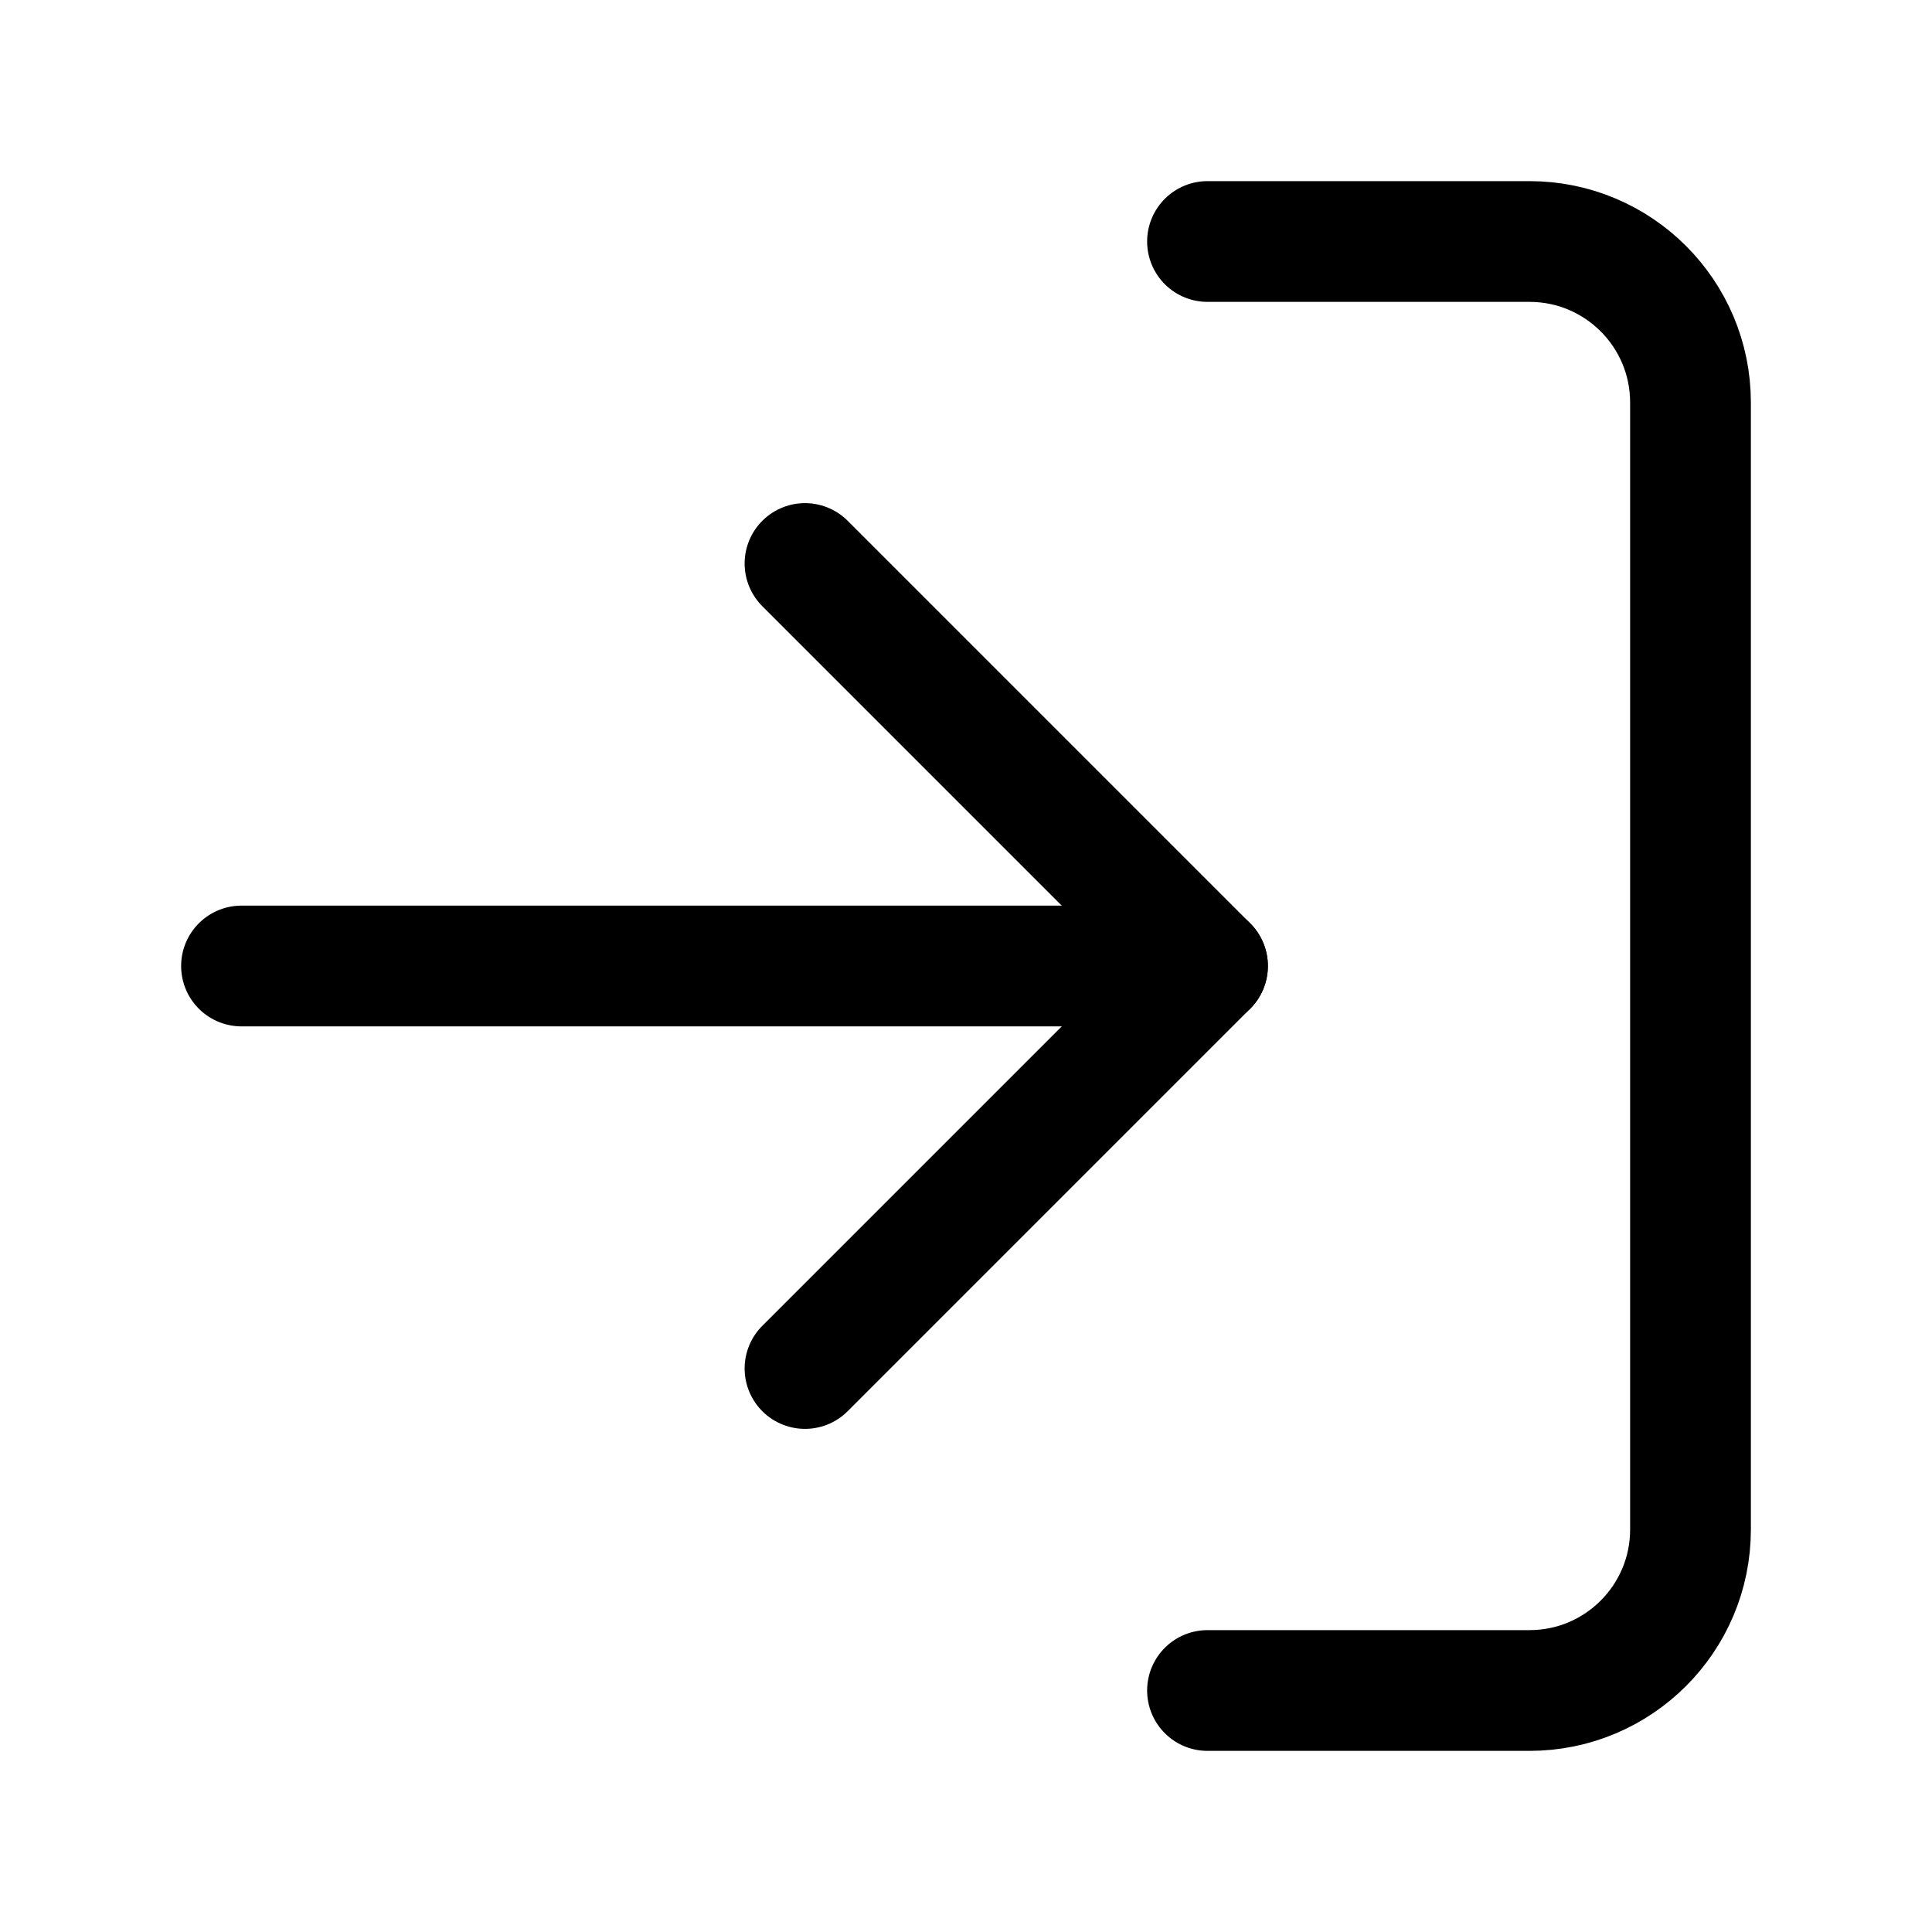
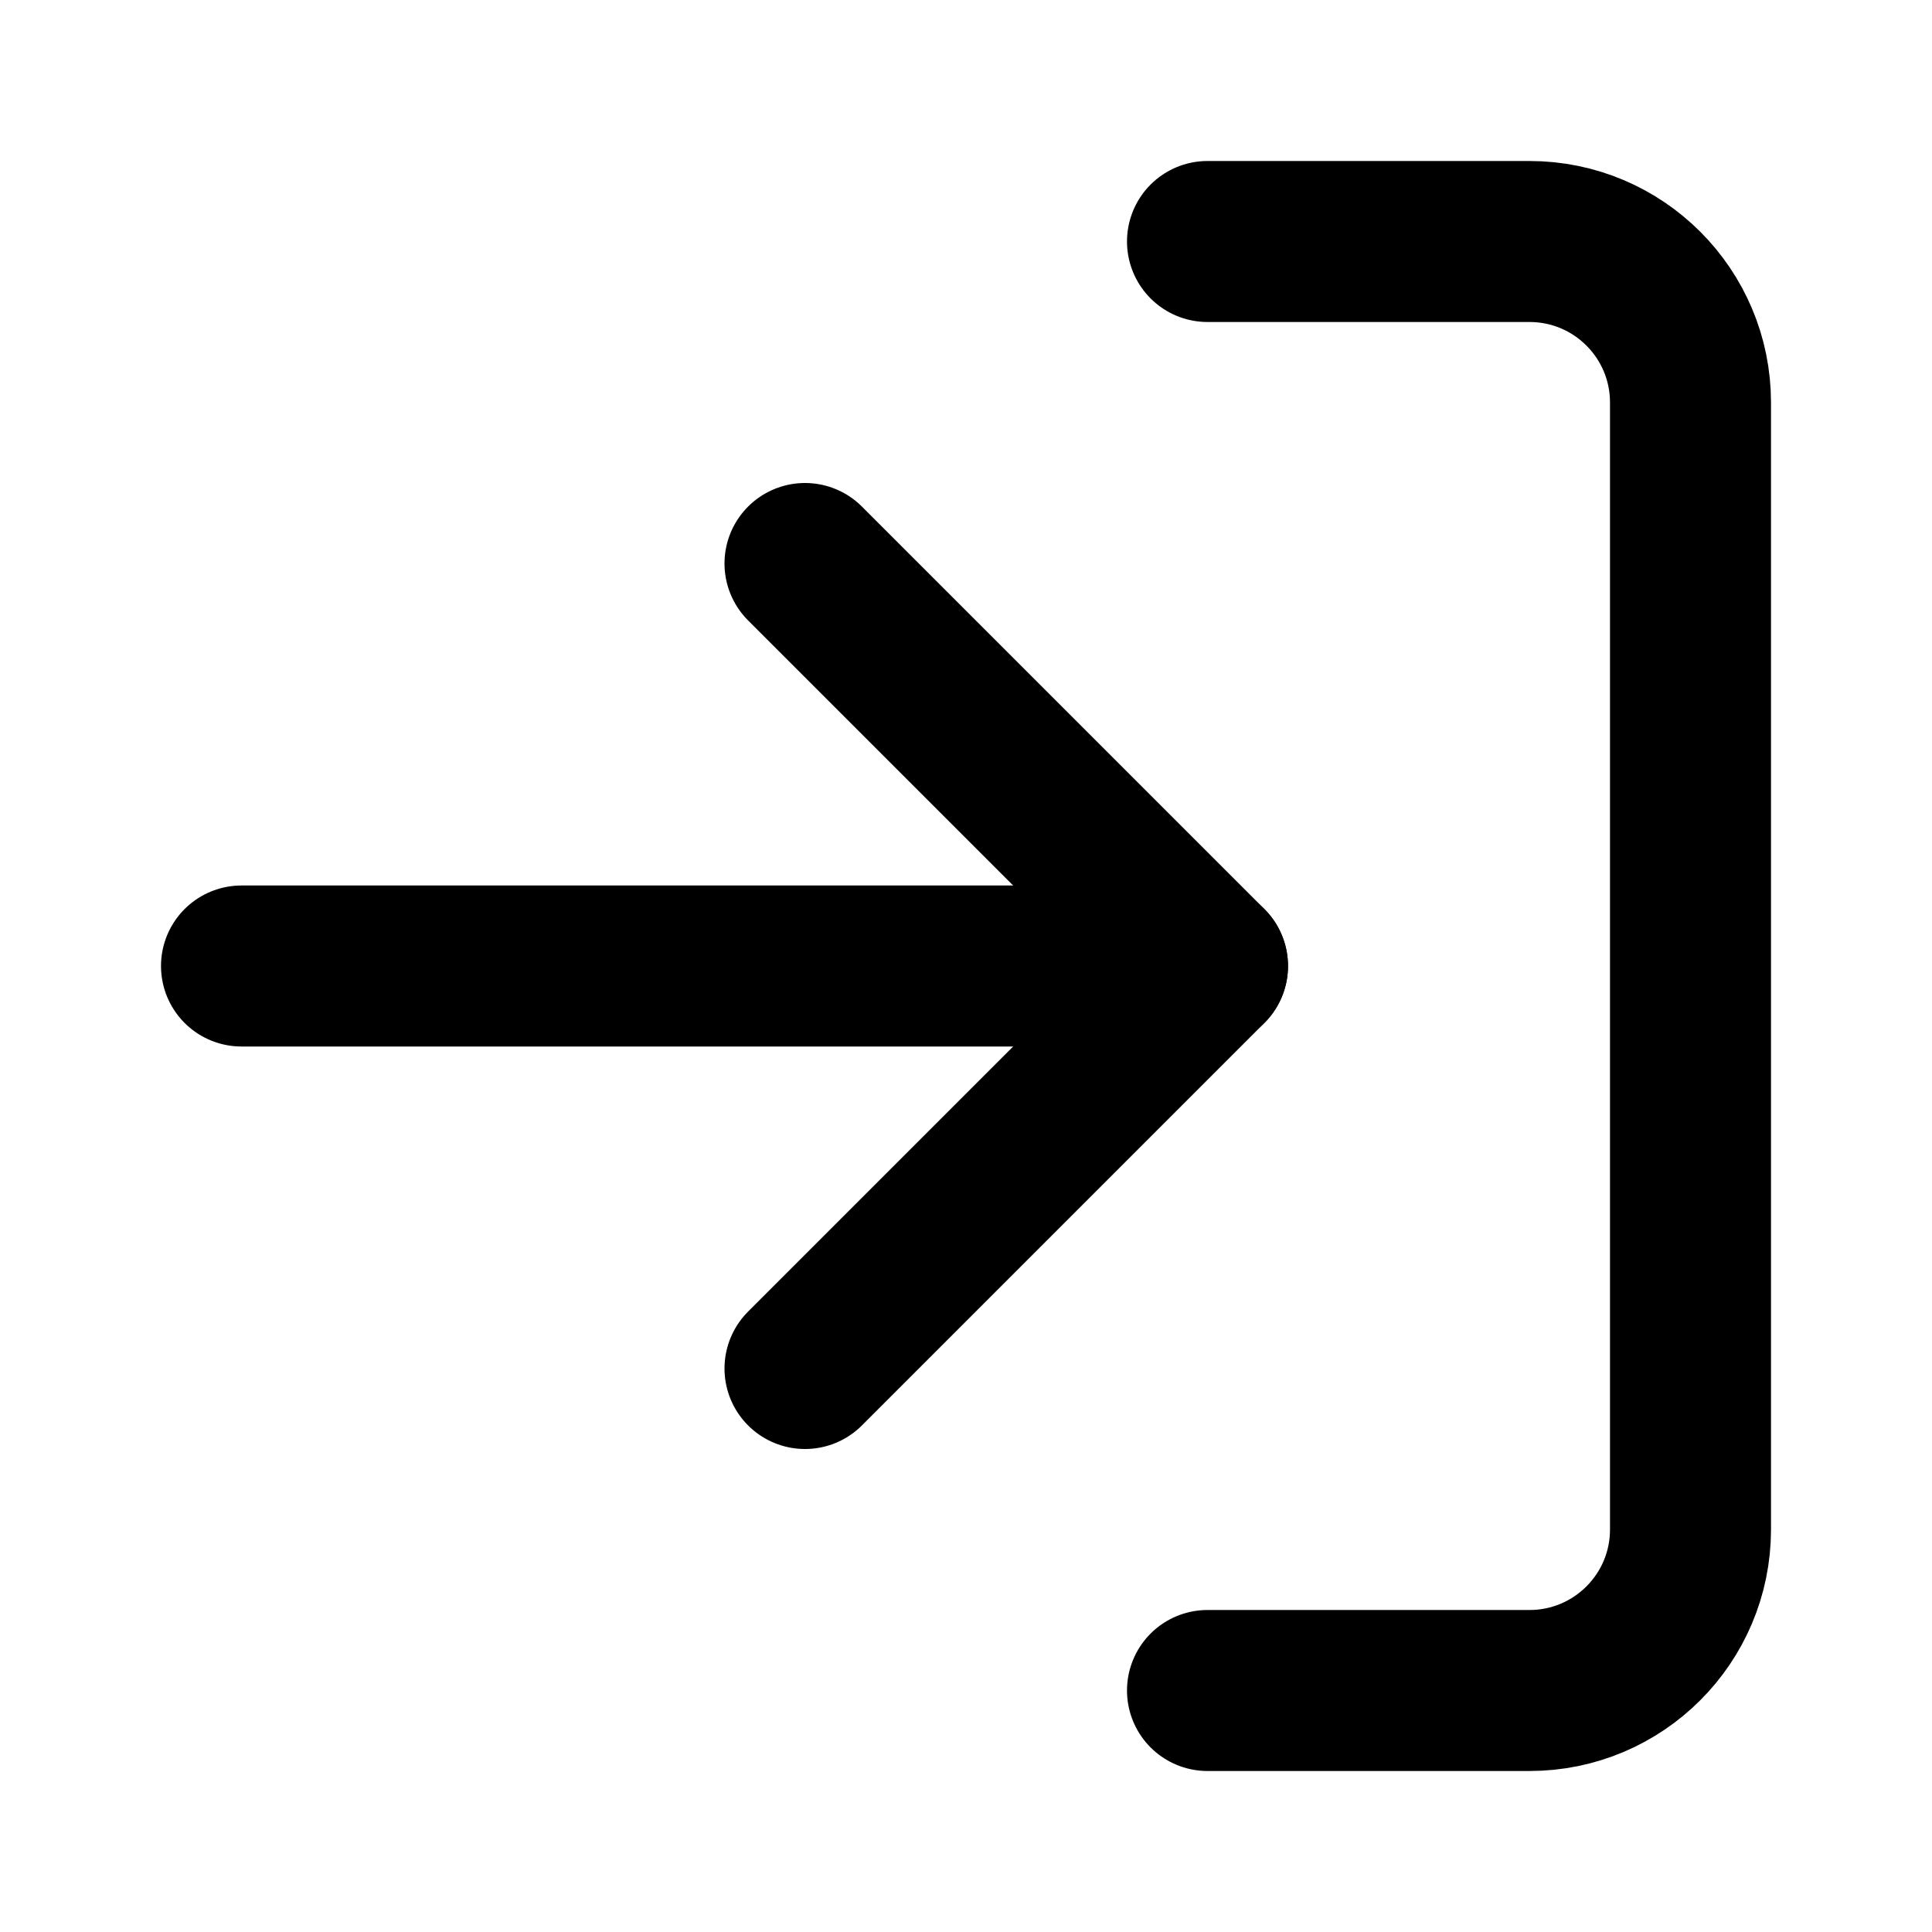
- <svg xmlns="http://www.w3.org/2000/svg" width="40" height="40" viewBox="0 0 24 24" fill="none" stroke="currentColor" stroke-width="1.5" stroke-linecap="round" stroke-linejoin="round" class="feather feather-log-in">
+ <svg xmlns="http://www.w3.org/2000/svg" width="48" height="48" viewBox="0 0 24 24" fill="none" stroke="currentColor" stroke-width="2" stroke-linecap="round" stroke-linejoin="round" class="feather feather-log-in">
  <path d="M15 3h4a2 2 0 0 1 2 2v14a2 2 0 0 1-2 2h-4" />
  <polyline points="10 17 15 12 10 7" />
  <line x1="15" y1="12" x2="3" y2="12" />
</svg>
